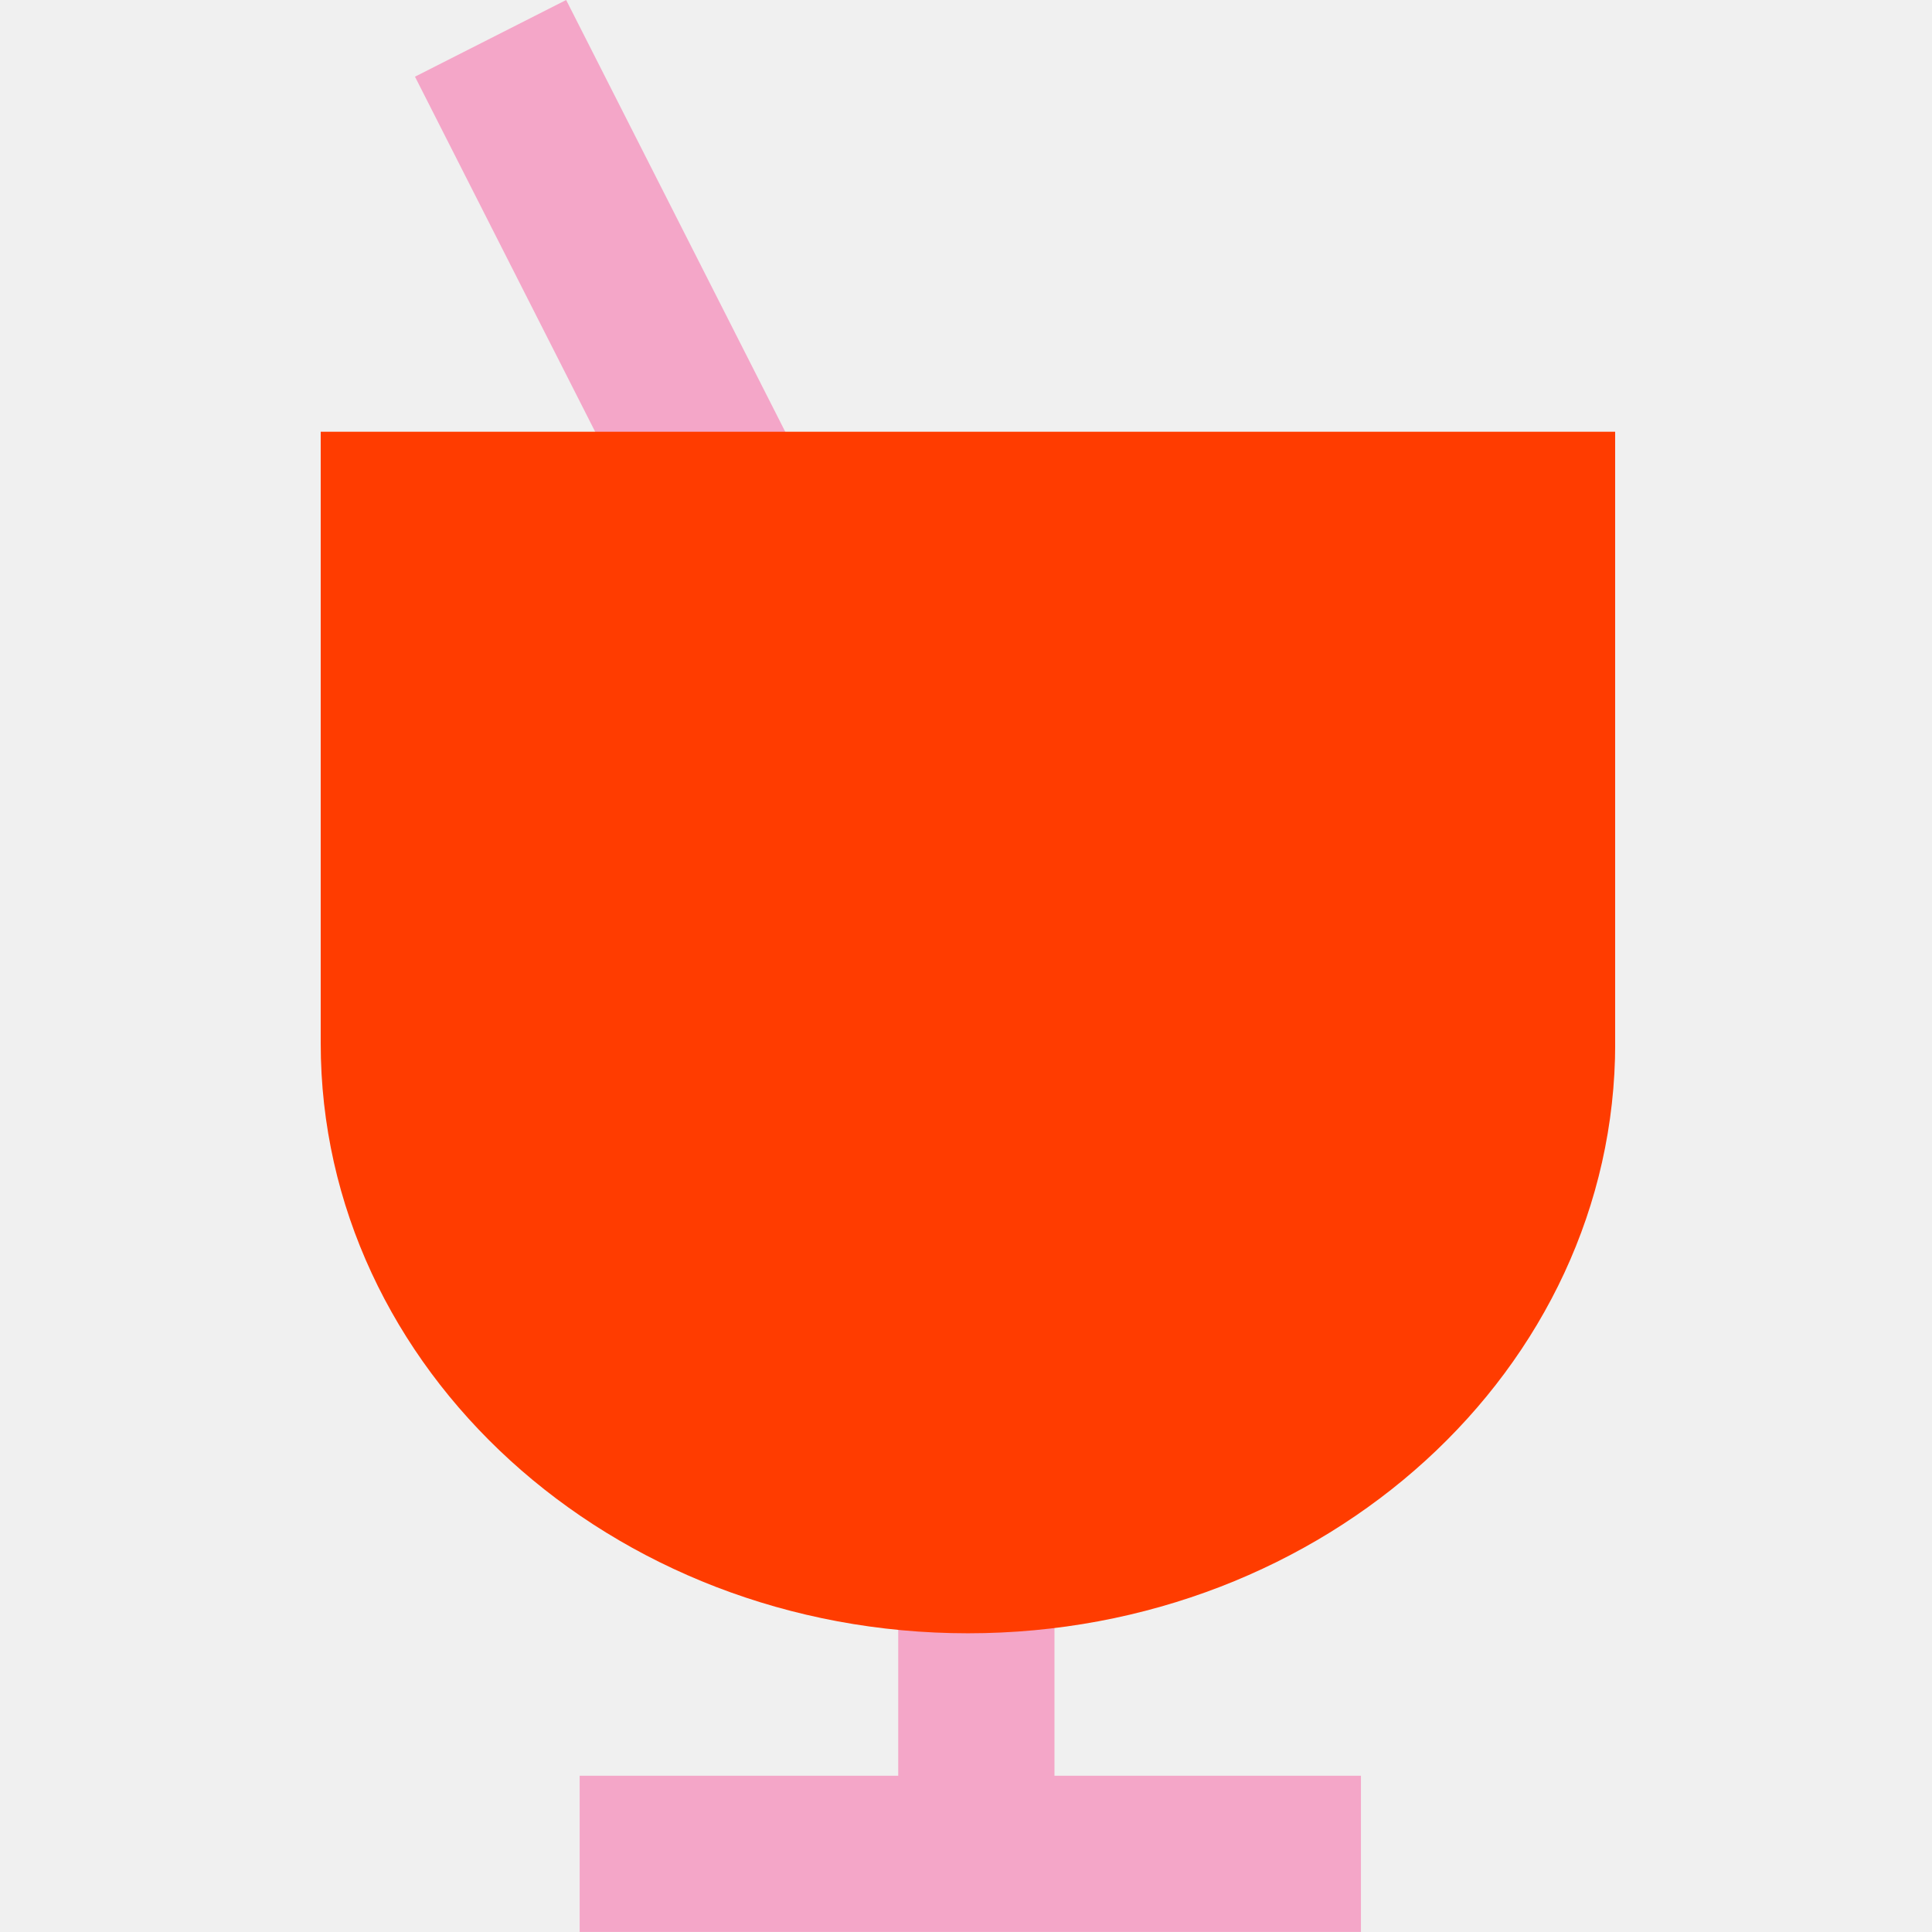
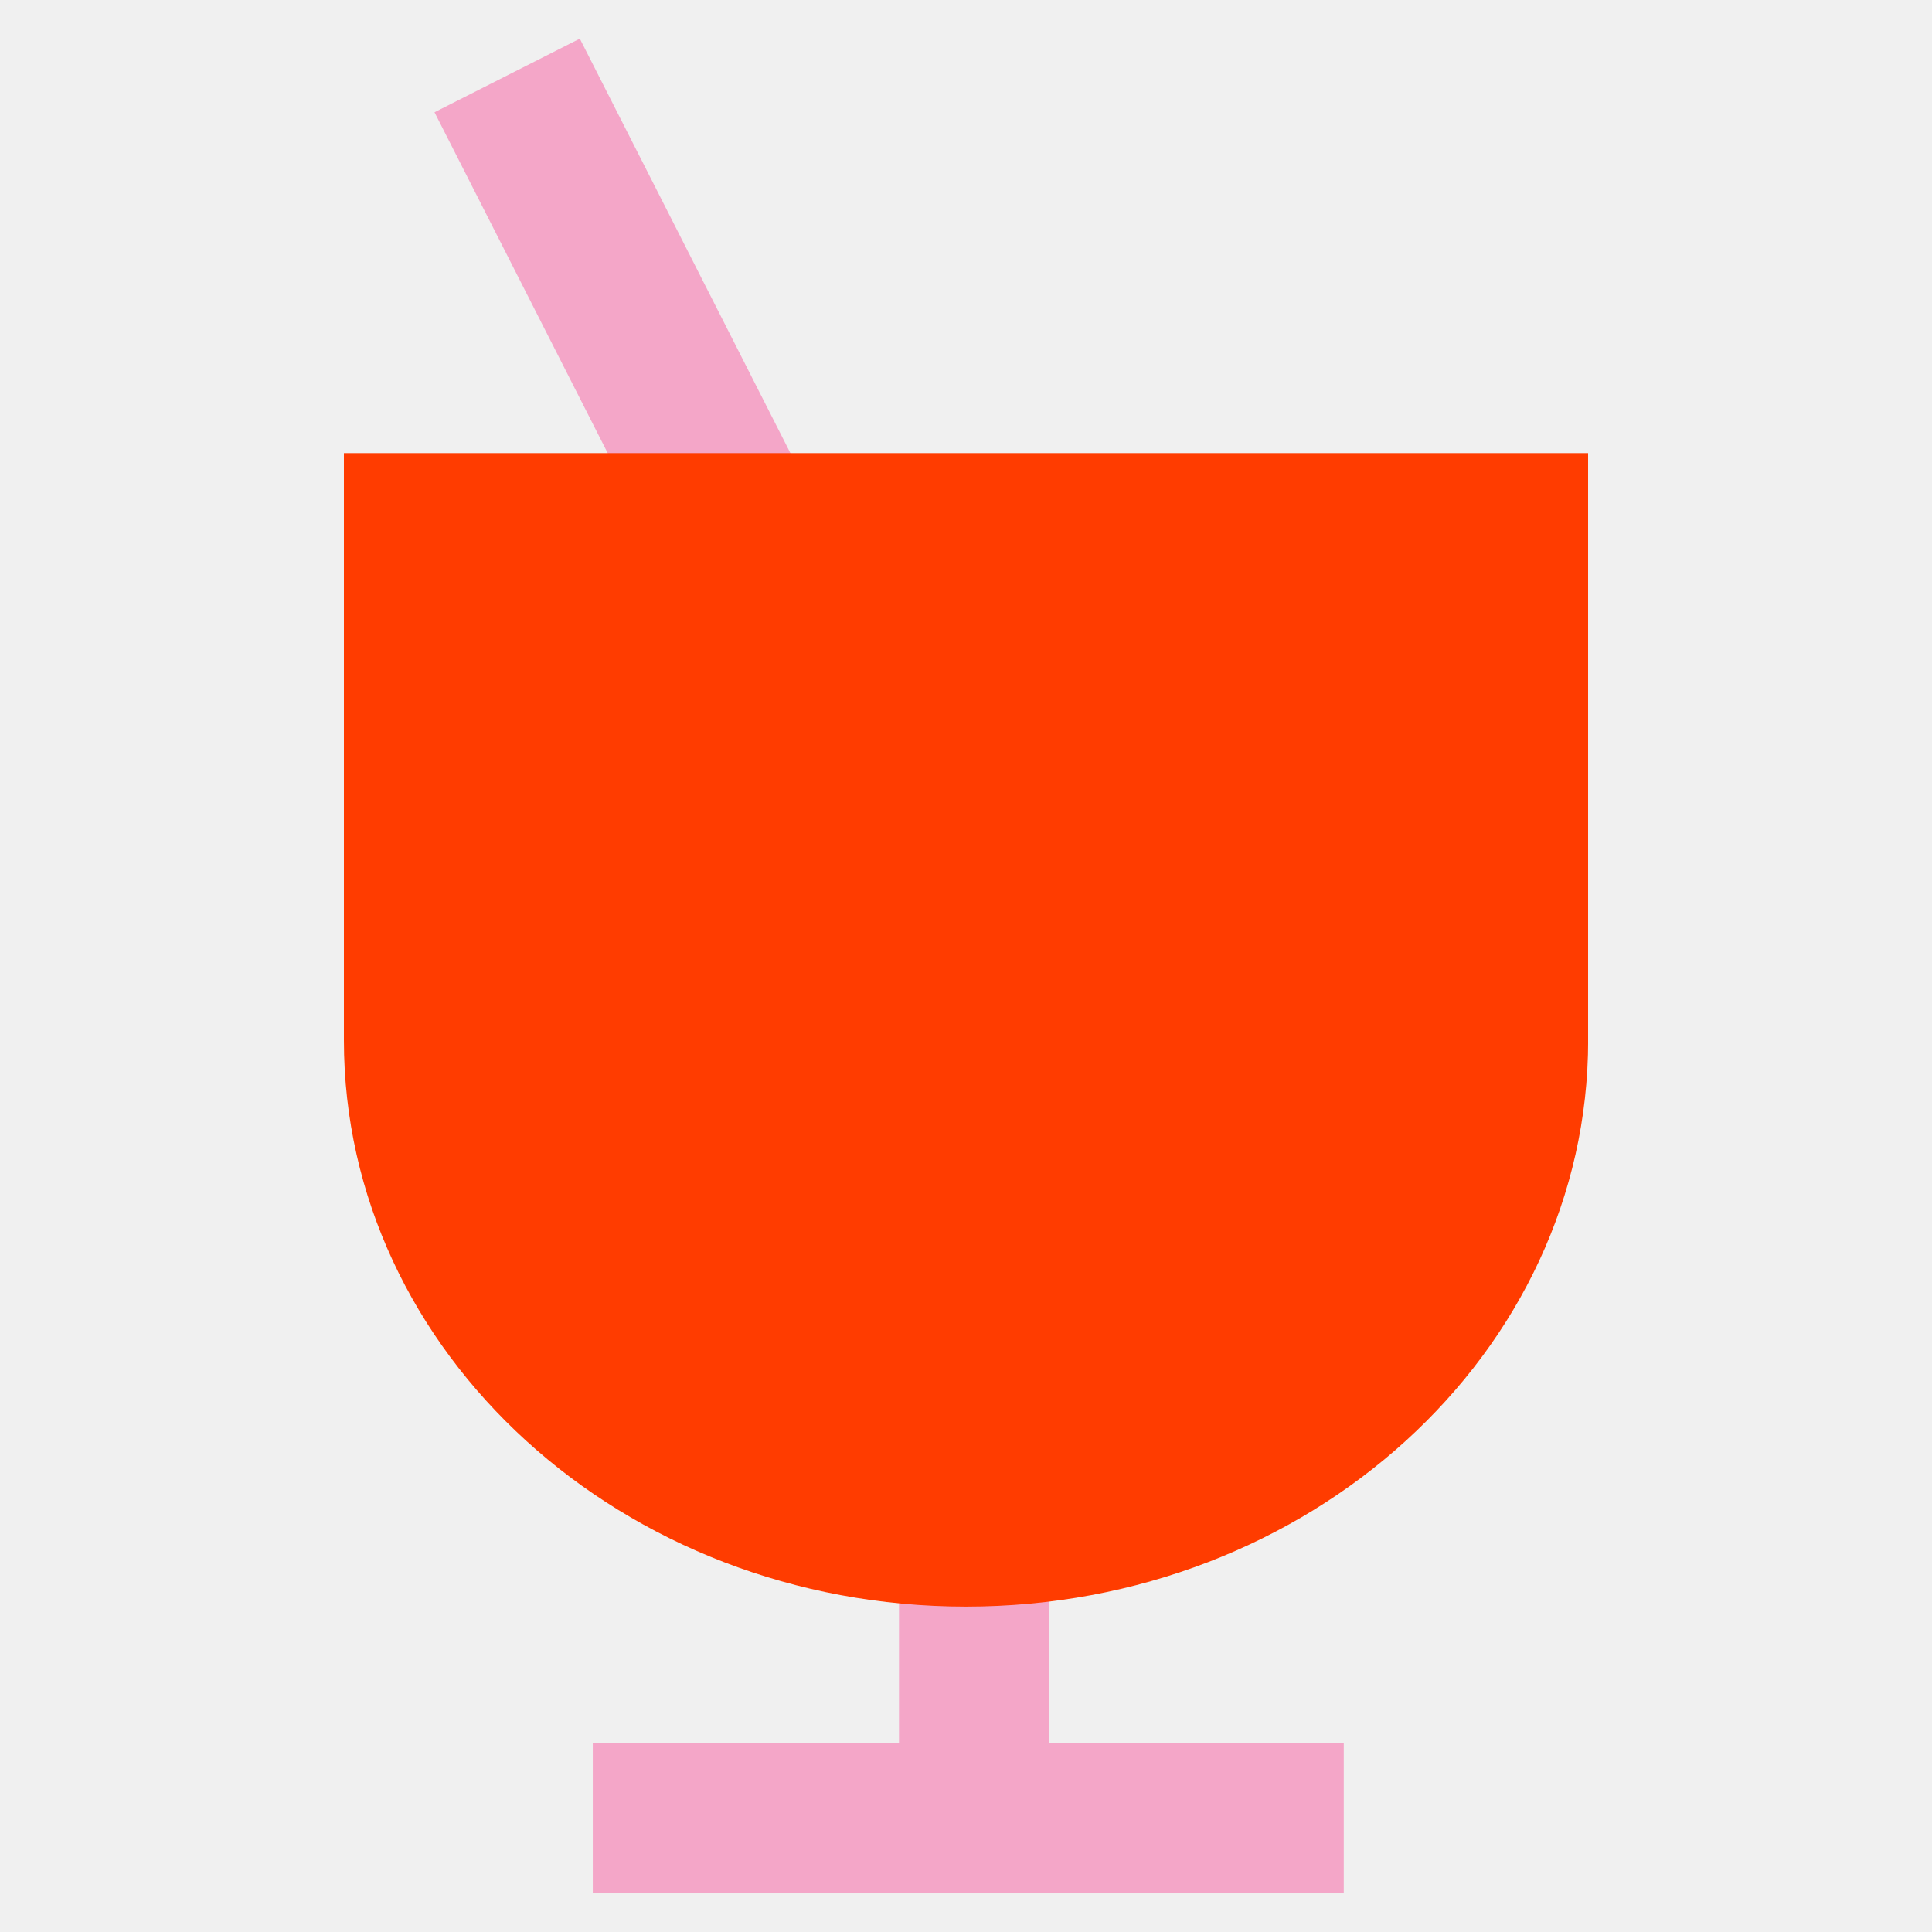
- <svg xmlns="http://www.w3.org/2000/svg" width="500" height="500" fill="none" viewBox="0 0 500 500">
-   <g clip-path="url(#Base_39_svg_clip0_70_490)">
-     <g clip-path="url(#Base_39_svg_clip1_70_490)">
-       <path fill="#f4a6c8" d="m146.522 0-39.126 19.844 115.48 227.565 39.125-19.845z" />
-       <path fill="#f4a6c8" d="M232.458 353.631v105.927h-82.444v40.429h202.197v-40.429h-79.314V353.631c-6.617.881-13.365 1.381-20.219 1.381s-13.603-.5-20.22-1.381" />
-       <path fill="#ff3c00" d="M83 111.74v158.271c0 84.33 74.998 152.682 167.507 152.682 92.508 0 167.506-68.365 167.506-152.682V111.74z" />
-     </g>
+ <svg xmlns="http://www.w3.org/2000/svg" width="500" height="500" viewBox="0 0 500 500" fill="none">
+   <g clip-path="url(#clip0_70_490)">
+     <path d="M150.057 9.999L112.449 29.05L223.447 247.512L261.055 228.461L150.057 9.999Z" fill="#F4A6C8" />
+     <path d="M232.657 349.486V451.175H153.412V489.987H347.763V451.175H271.527V349.486C265.167 350.332 258.68 350.812 252.092 350.812C245.504 350.812 239.017 350.332 232.657 349.486Z" fill="#F4A6C8" />
+     <path d="M89 117.27V269.21C89 350.168 161.088 415.785 250.006 415.785C338.925 415.785 411.013 350.155 411.013 269.21V117.27H89Z" fill="#FF3C00" />
  </g>
  <defs>
-     <clipPath id="Base_39_svg_clip0_70_490">
-       <rect width="500" height="500" fill="#fff" />
-     </clipPath>
-     <clipPath id="Base_39_svg_clip1_70_490">
-       <rect width="335" height="500" fill="#fff" transform="translate(83)" />
+     <clipPath id="clip0_70_490">
+       <rect width="322" height="480" fill="white" transform="translate(89 10)" />
    </clipPath>
  </defs>
</svg>
